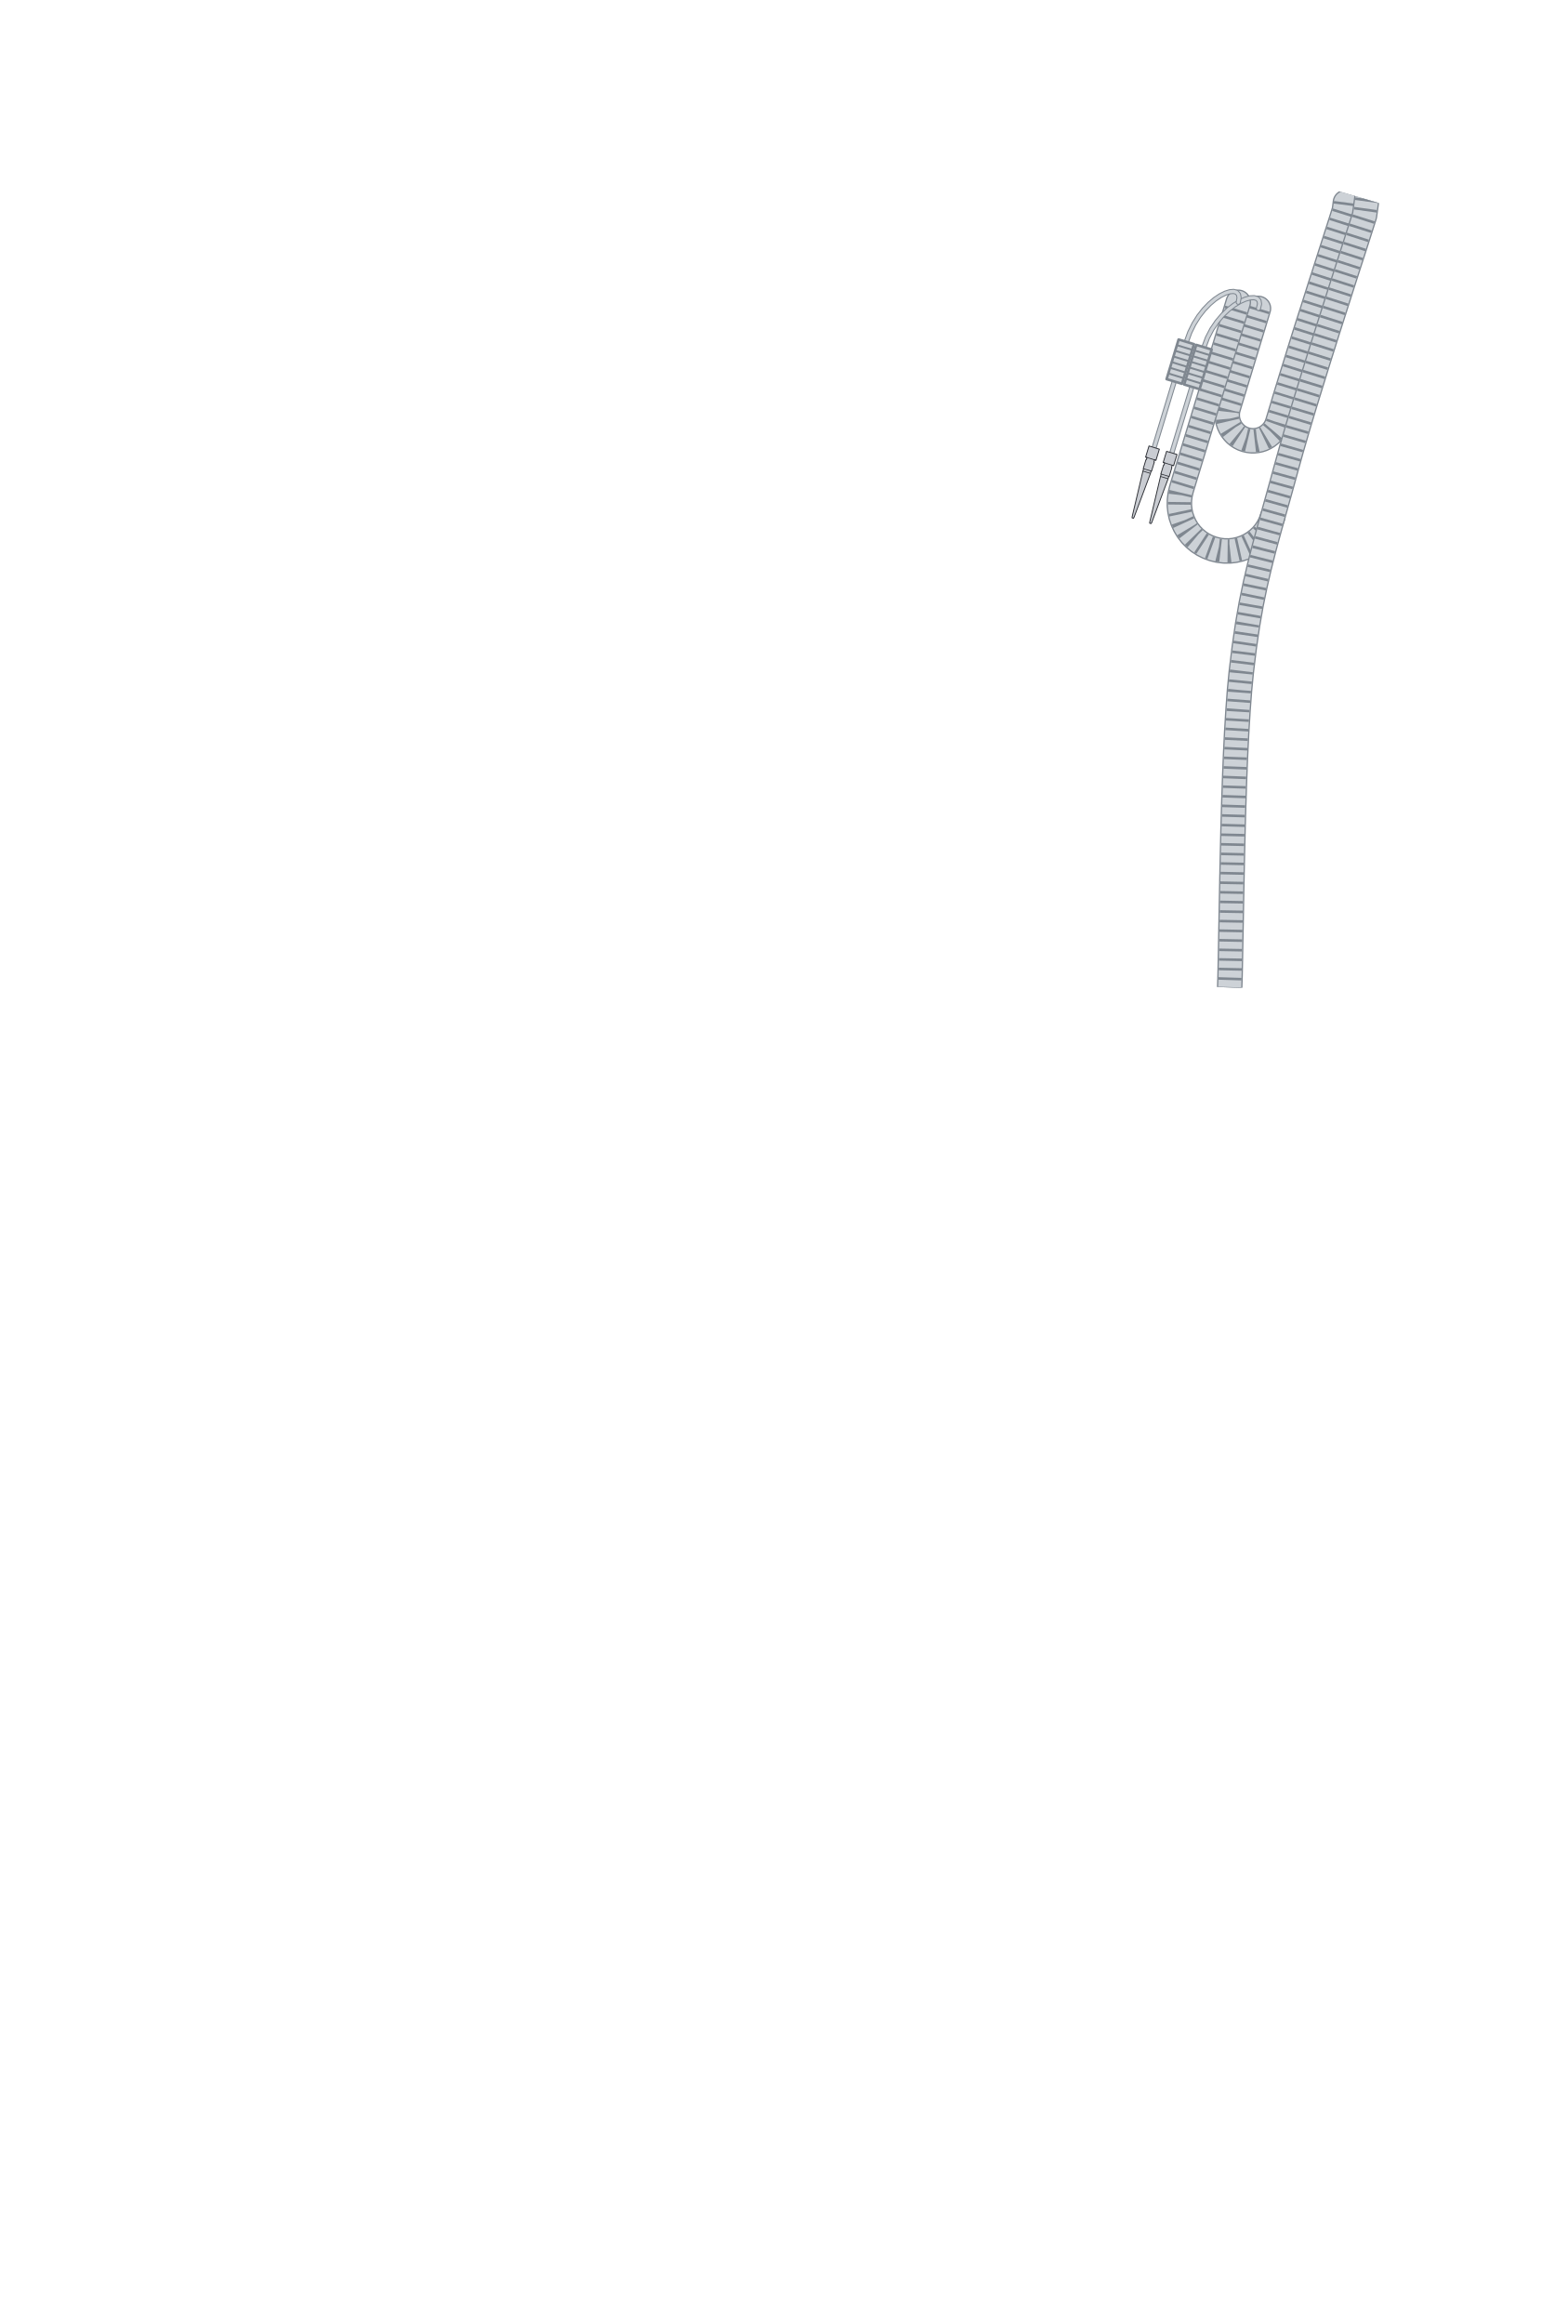
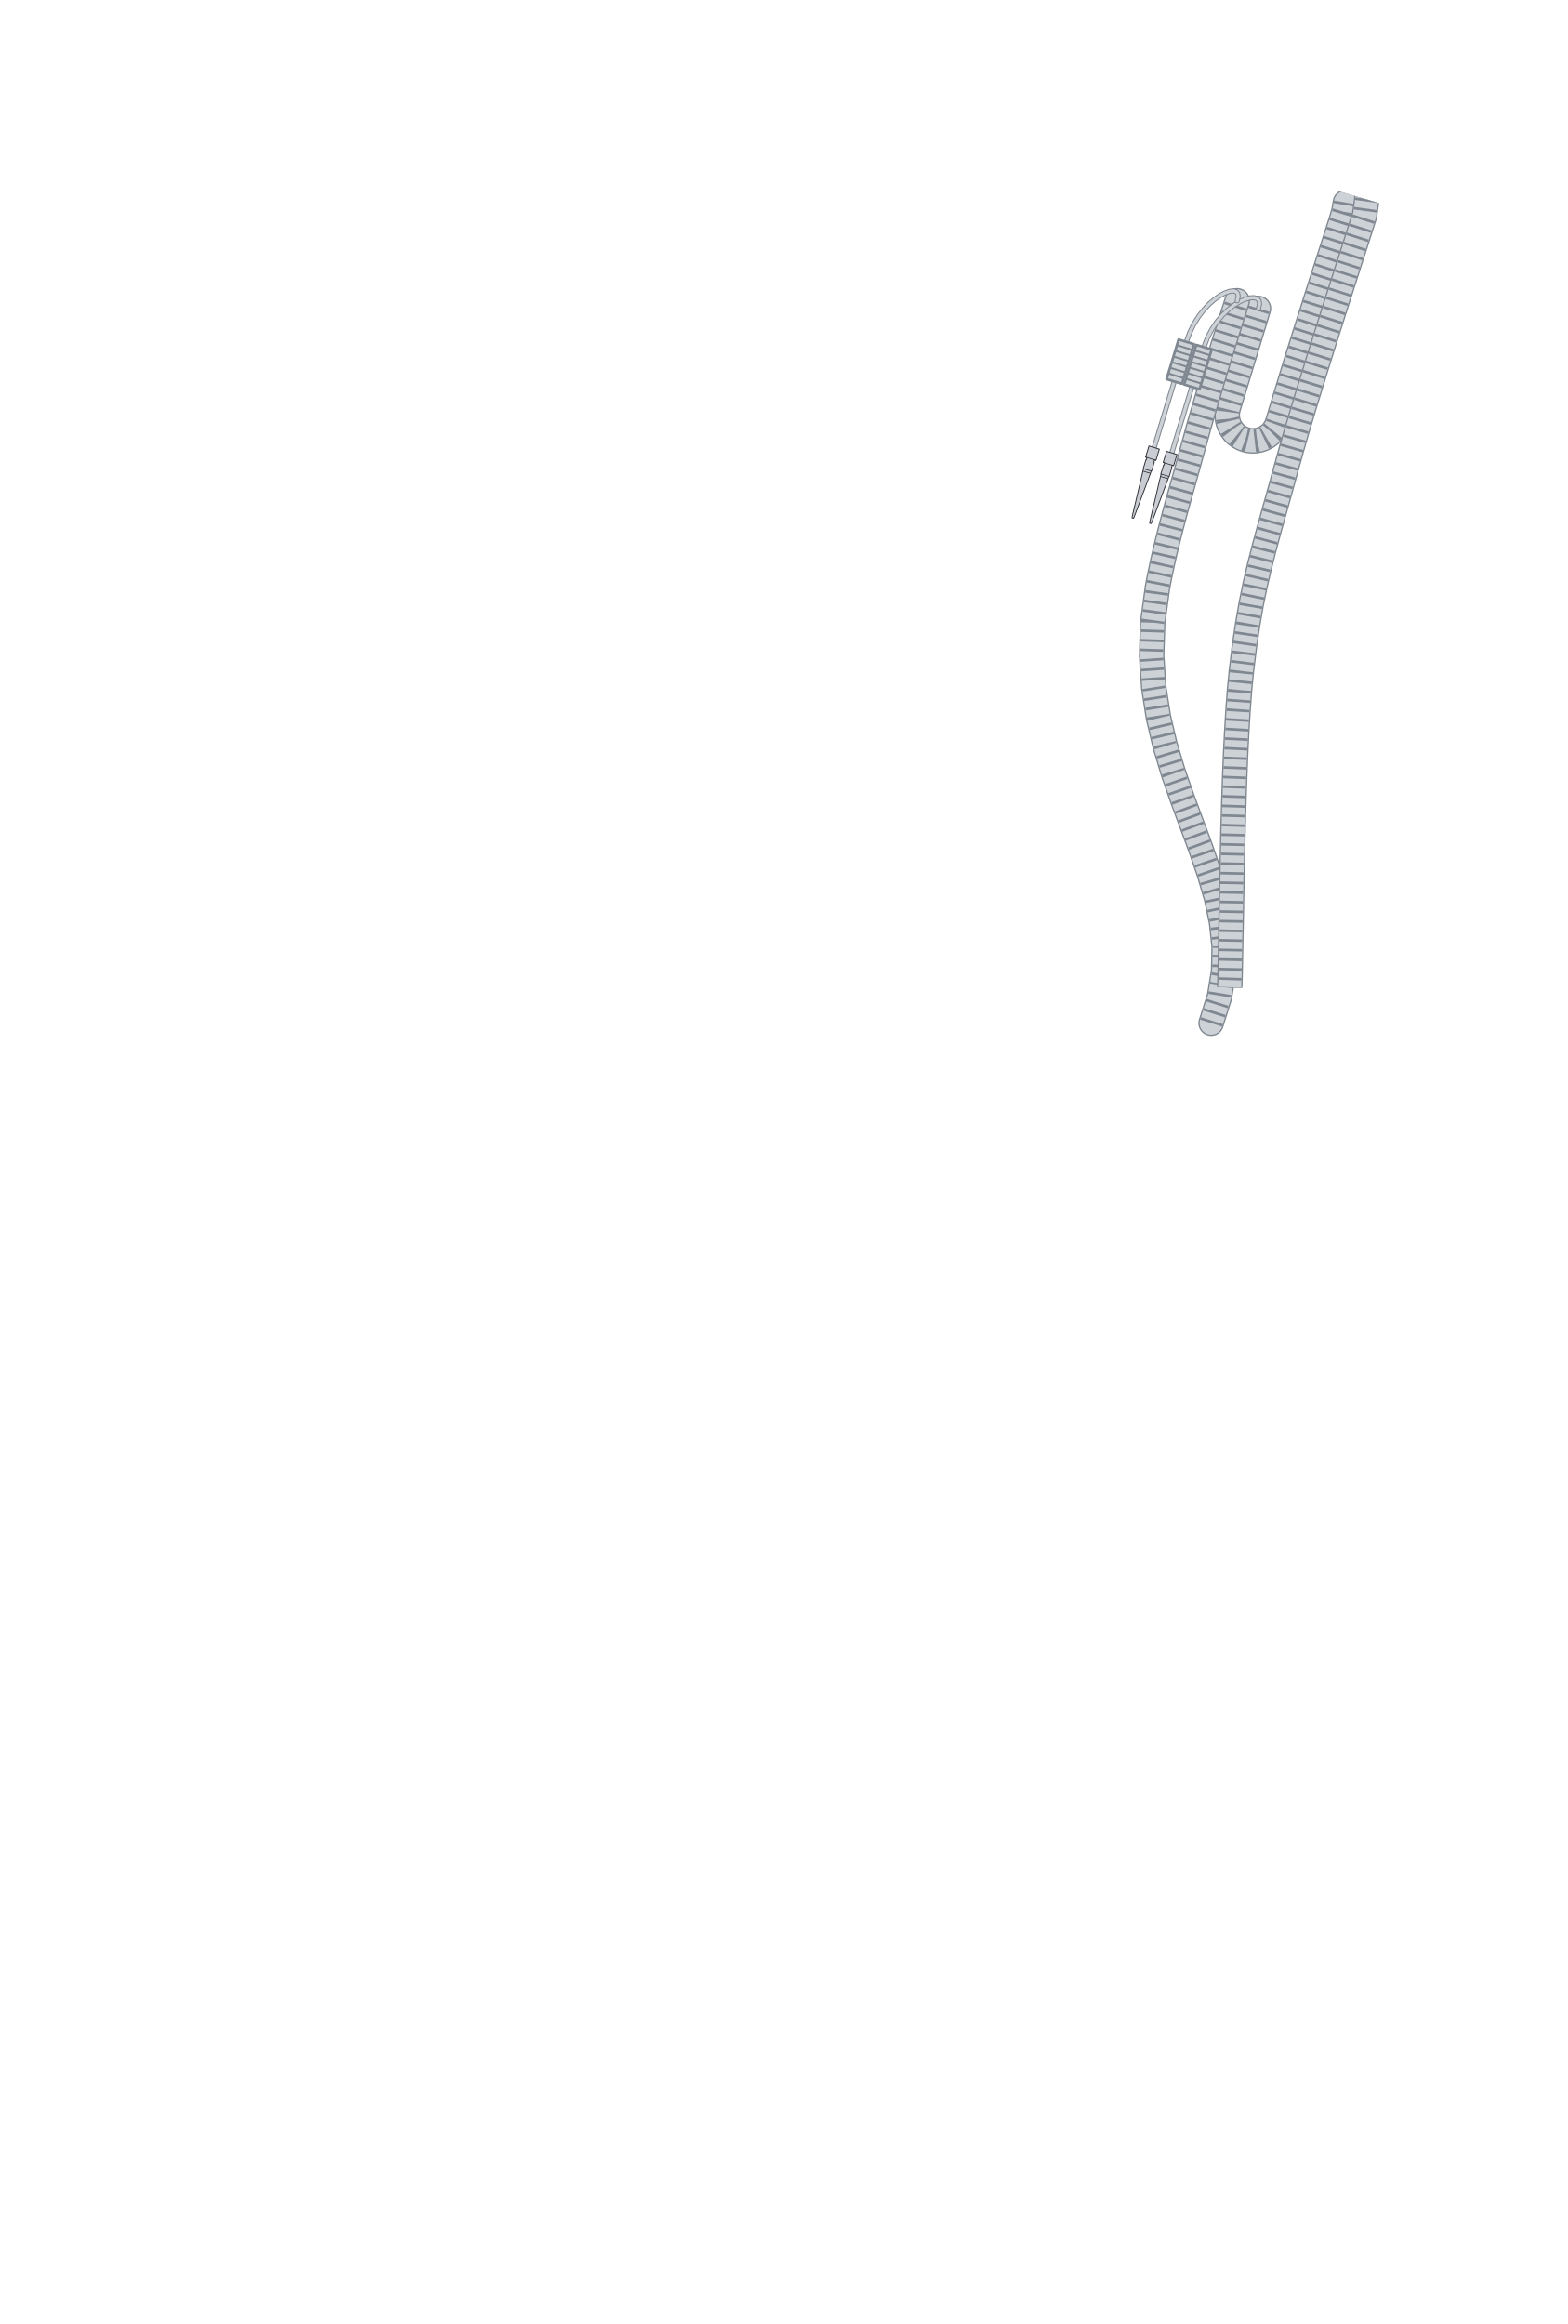
<svg xmlns="http://www.w3.org/2000/svg" width="24.517in" height="36.344in" viewBox="0 0 2451.74 3634.41" data-asset-id="garment-blues-class-b-blouse-female-long-cord-aide-de-camp" data-source="original" data-units="0.01in">
  <defs>
    <linearGradient id="garment-blues-class-b-blouse-female-long-cord-aide-de-camp__coatShade" gradientUnits="userSpaceOnUse" x1="-12" y1="0" x2="12" y2="0">
      <stop offset="0" stop-color="#000" stop-opacity=".30" />
      <stop offset=".12" stop-color="#000" stop-opacity=".08" />
      <stop offset=".3" stop-color="#000" stop-opacity="0" />
      <stop offset=".7" stop-color="#000" stop-opacity="0" />
      <stop offset=".88" stop-color="#000" stop-opacity=".08" />
      <stop offset="1" stop-color="#000" stop-opacity=".30" />
    </linearGradient>
    <linearGradient id="garment-blues-class-b-blouse-female-long-cord-aide-de-camp__topLight" x1="0" y1="0" x2="0" y2="1">
      <stop offset="0" stop-color="#fff" stop-opacity=".10" />
      <stop offset="1" stop-color="#fff" stop-opacity="0" />
    </linearGradient>
    <radialGradient id="garment-blues-class-b-blouse-female-long-cord-aide-de-camp__btn" cx=".4" cy=".35" r=".8">
      <stop offset="0" stop-color="#ffffff" />
      <stop offset=".6" stop-color="#cfd3da" />
      <stop offset="1" stop-color="#8d939e" />
    </radialGradient>
    <linearGradient id="garment-blues-class-b-blouse-female-long-cord-aide-de-camp__plate" x1="0" y1="0" x2="0" y2="1">
      <stop offset="0" stop-color="#e4e6ea" />
      <stop offset="1" stop-color="#a9aeb8" />
    </linearGradient>
  </defs>
  <g id="garment-blues-class-b-blouse-female-long-cord-aide-de-camp__art" transform="translate(1225.871 10.000) scale(100)">
    <defs>
      <clipPath id="garment-blues-class-b-blouse-female-long-cord-aide-de-camp__cordClip">
        <path d="M-2.746,0.040L-2.652,0.100L-2.178,0.930L-1.677,1.639L-0.895,2.247L0.000,2.520L0.895,2.247L1.677,1.639L2.178,0.930L2.652,0.100L2.746,0.040L4.035,1.520L9.342,3.085L9.528,3.364L10.102,4.388L10.686,5.521L11.411,7.798L11.755,10.226L12.006,13.527L12.059,13.788L11.969,14.097L11.930,14.590L11.768,18.043L11.265,26.504L11.166,27.058L10.988,27.264L10.822,29.009L10.717,29.107L10.133,29.085L8.166,28.857L8.099,28.744L8.124,28.326L8.302,26.998L7.539,27.303L7.638,27.790L7.735,28.276L7.814,28.763L7.910,29.250L7.986,29.737L8.044,30.224L8.098,30.711L8.150,31.198L8.197,31.684L8.224,32.171L8.252,32.658L8.252,33.145L8.252,33.632L8.229,34.079L8.129,34.171L8.062,35.309L7.989,35.879L7.926,35.976L3.706,36.078L-0.858,36.144L-7.869,35.992L-7.989,35.879L-8.129,34.171L-8.229,34.079L-8.252,33.774L-8.252,33.288L-8.252,32.801L-8.241,32.314L-8.197,31.827L-8.173,31.340L-8.110,30.853L-8.061,30.366L-8.003,29.880L-7.933,29.393L-7.842,28.906L-7.759,28.419L-7.665,27.932L-7.568,27.445L-8.302,26.998L-8.124,28.326L-8.140,28.836L-8.928,28.971L-10.717,29.107L-10.822,29.009L-10.988,27.264L-11.187,26.992L-11.768,18.043L-11.930,14.590L-11.969,14.097L-12.059,13.788L-12.006,13.527L-11.755,10.226L-11.489,8.291L-10.546,5.218L-9.896,4.003L-9.340,3.090L-4.035,1.520ZM-7.175,15.342L-6.299,17.550L-5.722,19.000L-5.532,19.675L-5.459,20.472L-5.620,21.033L-5.831,21.307L-6.043,21.952L-6.058,22.142L-6.613,23.698L-7.401,26.354L-7.628,27.416L-7.657,27.477L-7.664,27.341L-7.613,26.809L-7.613,25.974L-7.540,25.671L-7.540,24.570L-7.467,24.153L-7.431,22.331L-7.358,21.876L-7.358,20.890L-7.248,19.258L-7.248,17.854ZM7.175,15.342L7.248,17.854L7.248,19.258L7.358,20.890L7.358,21.876L7.431,22.331L7.467,24.153L7.540,24.570L7.540,25.671L7.613,25.974L7.613,26.809L7.664,27.341L7.657,27.477L7.628,27.416L7.401,26.354L6.613,23.698L6.058,22.142L6.043,21.952L5.831,21.307L5.620,21.033L5.459,20.472L5.532,19.675L5.722,19.000L6.299,17.550Z" clip-rule="evenodd" />
      </clipPath>
    </defs>
    <g clip-path="url(#garment-blues-class-b-blouse-female-long-cord-aide-de-camp__cordClip)">
      <g id="garment-blues-class-b-blouse-female-long-cord-aide-de-camp__aiguillette">
        <g id="garment-blues-class-b-blouse-female-long-cord-aide-de-camp__aiguillette-loop">
          <g id="garment-blues-class-b-blouse-female-long-cord-aide-de-camp__aiguillette-braid-short">
-             <path d="M8.785,3.066L8.769,3.189L8.715,3.361L8.660,3.532L8.605,3.703L8.550,3.874L8.495,4.046L8.440,4.217L8.384,4.389L8.330,4.560L8.275,4.733L8.220,4.904L8.165,5.076L8.111,5.248L8.057,5.421L8.004,5.593L7.950,5.765L7.897,5.938L7.844,6.110L7.792,6.285L7.740,6.457L7.725,6.507L7.709,6.552L7.688,6.593L7.663,6.631L7.634,6.665L7.602,6.696L7.567,6.723L7.529,6.746L7.489,6.765L7.447,6.779L7.404,6.788L7.359,6.793L7.314,6.793L7.268,6.787L7.222,6.776L7.178,6.760L7.137,6.739L7.099,6.714L7.064,6.685L7.034,6.653L7.007,6.618L6.984,6.580L6.965,6.540L6.951,6.498L6.941,6.455L6.937,6.410L6.937,6.364L6.942,6.319L6.954,6.273L7.425,4.723" fill="none" stroke="#7f8790" stroke-width="0.400" stroke-linejoin="round" stroke-linecap="round" />
-             <path d="M8.785,3.066L8.769,3.189L8.715,3.361L8.660,3.532L8.605,3.703L8.550,3.874L8.495,4.046L8.440,4.217L8.384,4.389L8.330,4.560L8.275,4.733L8.220,4.904L8.165,5.076L8.111,5.248L8.057,5.421L8.004,5.593L7.950,5.765L7.897,5.938L7.844,6.110L7.792,6.285L7.740,6.457L7.725,6.507L7.709,6.552L7.688,6.593L7.663,6.631L7.634,6.665L7.602,6.696L7.567,6.723L7.529,6.746L7.489,6.765L7.447,6.779L7.404,6.788L7.359,6.793L7.314,6.793L7.268,6.787L7.222,6.776L7.178,6.760L7.137,6.739L7.099,6.714L7.064,6.685L7.034,6.653L7.007,6.618L6.984,6.580L6.965,6.540L6.951,6.498L6.941,6.455L6.937,6.410L6.937,6.364L6.942,6.319L6.954,6.273L7.425,4.723" fill="none" stroke="#cdd2d7" stroke-width="0.360" stroke-linejoin="round" stroke-linecap="round" />
-             <path d="M8.785,3.066L8.769,3.189L8.715,3.361L8.660,3.532L8.605,3.703L8.550,3.874L8.495,4.046L8.440,4.217L8.384,4.389L8.330,4.560L8.275,4.733L8.220,4.904L8.165,5.076L8.111,5.248L8.057,5.421L8.004,5.593L7.950,5.765L7.897,5.938L7.844,6.110L7.792,6.285L7.740,6.457L7.725,6.507L7.709,6.552L7.688,6.593L7.663,6.631L7.634,6.665L7.602,6.696L7.567,6.723L7.529,6.746L7.489,6.765L7.447,6.779L7.404,6.788L7.359,6.793L7.314,6.793L7.268,6.787L7.222,6.776L7.178,6.760L7.137,6.739L7.099,6.714L7.064,6.685L7.034,6.653L7.007,6.618L6.984,6.580L6.965,6.540L6.951,6.498L6.941,6.455L6.937,6.410L6.937,6.364L6.942,6.319L6.954,6.273L7.425,4.723" fill="none" stroke="#7f8790" stroke-width="0.360" stroke-dasharray="0.040 0.110" stroke-linejoin="round" stroke-linecap="butt" />
+             <path d="M8.785,3.066L8.760,3.212L8.715,3.361L8.660,3.532L8.605,3.704L8.550,3.875L8.494,4.046L8.439,4.218L8.384,4.389L8.329,4.561L8.275,4.733L8.220,4.905L8.165,5.077L8.111,5.249L8.057,5.421L8.003,5.593L7.950,5.766L7.897,5.939L7.844,6.112L7.792,6.285L7.740,6.458L7.725,6.508L7.709,6.552L7.688,6.593L7.663,6.631L7.634,6.666L7.602,6.697L7.567,6.724L7.529,6.746L7.489,6.765L7.447,6.779L7.404,6.789L7.359,6.794L7.314,6.793L7.268,6.788L7.222,6.777L7.178,6.760L7.137,6.739L7.099,6.715L7.064,6.686L7.034,6.654L7.007,6.618L6.984,6.581L6.965,6.541L6.951,6.499L6.941,6.455L6.937,6.410L6.937,6.365L6.943,6.319L6.954,6.274L7.425,4.724" fill="none" stroke="#7f8790" stroke-width="0.400" stroke-linejoin="round" stroke-linecap="round" />
+             <path d="M8.785,3.066L8.760,3.212L8.715,3.361L8.660,3.532L8.605,3.704L8.550,3.875L8.494,4.046L8.439,4.218L8.384,4.389L8.329,4.561L8.275,4.733L8.220,4.905L8.165,5.077L8.111,5.249L8.057,5.421L8.003,5.593L7.950,5.766L7.897,5.939L7.844,6.112L7.792,6.285L7.740,6.458L7.725,6.508L7.709,6.552L7.688,6.593L7.663,6.631L7.634,6.666L7.602,6.697L7.567,6.724L7.529,6.746L7.489,6.765L7.447,6.779L7.404,6.789L7.359,6.794L7.314,6.793L7.268,6.788L7.222,6.777L7.178,6.760L7.137,6.739L7.099,6.715L7.064,6.686L7.034,6.654L7.007,6.618L6.984,6.581L6.965,6.541L6.951,6.499L6.941,6.455L6.937,6.410L6.937,6.365L6.943,6.319L6.954,6.274L7.425,4.724" fill="none" stroke="#cdd2d7" stroke-width="0.360" stroke-linejoin="round" stroke-linecap="round" />
+             <path d="M8.785,3.066L8.760,3.212L8.715,3.361L8.660,3.532L8.605,3.704L8.550,3.875L8.494,4.046L8.439,4.218L8.384,4.389L8.329,4.561L8.275,4.733L8.220,4.905L8.165,5.077L8.111,5.249L8.057,5.421L8.003,5.593L7.950,5.766L7.897,5.939L7.844,6.112L7.792,6.285L7.740,6.458L7.725,6.508L7.709,6.552L7.688,6.593L7.663,6.631L7.634,6.666L7.602,6.697L7.567,6.724L7.529,6.746L7.489,6.765L7.447,6.779L7.404,6.789L7.359,6.794L7.314,6.793L7.268,6.788L7.222,6.777L7.178,6.760L7.137,6.739L7.099,6.715L7.064,6.686L7.034,6.654L7.007,6.618L6.984,6.581L6.965,6.541L6.951,6.499L6.941,6.455L6.937,6.410L6.937,6.365L6.943,6.319L6.954,6.274L7.425,4.724" fill="none" stroke="#7f8790" stroke-width="0.360" stroke-dasharray="0.040 0.110" stroke-linejoin="round" stroke-linecap="butt" />
          </g>
          <g id="garment-blues-class-b-blouse-female-long-cord-aide-de-camp__aiguillette-braid-long">
-             <path d="M7.645,7.988L7.615,8.070L7.577,8.146L7.531,8.216L7.478,8.279L7.418,8.336L7.353,8.386L7.283,8.429L7.209,8.463L7.132,8.489L7.051,8.507L6.969,8.516L6.885,8.515L6.800,8.505L6.716,8.484L6.634,8.454L6.558,8.416L6.488,8.370L6.424,8.316L6.367,8.257L6.317,8.192L6.275,8.122L6.241,8.048L6.214,7.970L6.197,7.890L6.188,7.808L6.189,7.724L6.199,7.639L6.219,7.554L7.109,4.627" fill="none" stroke="#7f8790" stroke-width="0.400" stroke-linejoin="round" stroke-linecap="round" />
-             <path d="M7.645,7.988L7.615,8.070L7.577,8.146L7.531,8.216L7.478,8.279L7.418,8.336L7.353,8.386L7.283,8.429L7.209,8.463L7.132,8.489L7.051,8.507L6.969,8.516L6.885,8.515L6.800,8.505L6.716,8.484L6.634,8.454L6.558,8.416L6.488,8.370L6.424,8.316L6.367,8.257L6.317,8.192L6.275,8.122L6.241,8.048L6.214,7.970L6.197,7.890L6.188,7.808L6.189,7.724L6.199,7.639L6.219,7.554L7.109,4.627" fill="none" stroke="#cdd2d7" stroke-width="0.360" stroke-linejoin="round" stroke-linecap="round" />
-             <path d="M7.645,7.988L7.615,8.070L7.577,8.146L7.531,8.216L7.478,8.279L7.418,8.336L7.353,8.386L7.283,8.429L7.209,8.463L7.132,8.489L7.051,8.507L6.969,8.516L6.885,8.515L6.800,8.505L6.716,8.484L6.634,8.454L6.558,8.416L6.488,8.370L6.424,8.316L6.367,8.257L6.317,8.192L6.275,8.122L6.241,8.048L6.214,7.970L6.197,7.890L6.188,7.808L6.189,7.724L6.199,7.639L6.219,7.554L7.109,4.627" fill="none" stroke="#7f8790" stroke-width="0.360" stroke-dasharray="0.040 0.110" stroke-linejoin="round" stroke-linecap="butt" />
+             <path d="M6.685,15.900L6.815,15.489L6.880,15.090L6.888,14.702L6.847,14.319L6.768,13.941L6.658,13.562L6.527,13.180L6.383,12.792L6.236,12.395L6.093,11.985L5.965,11.559L5.860,11.115L5.787,10.648L5.754,10.156L5.771,9.635L5.846,9.082L5.879,8.912L5.921,8.714L5.965,8.520L6.013,8.322L6.061,8.135L6.111,7.946L6.160,7.766L6.210,7.588L6.259,7.413L6.307,7.241L6.354,7.071L6.402,6.898L6.451,6.722L6.501,6.541L6.554,6.359L6.606,6.181L6.659,6.002L6.712,5.826L6.766,5.649L6.819,5.474L6.873,5.299L6.928,5.125L6.982,4.951L7.037,4.777L7.092,4.604" fill="none" stroke="#7f8790" stroke-width="0.400" stroke-linejoin="round" stroke-linecap="round" />
+             <path d="M6.685,15.900L6.815,15.489L6.880,15.090L6.888,14.702L6.847,14.319L6.768,13.941L6.658,13.562L6.527,13.180L6.383,12.792L6.236,12.395L6.093,11.985L5.965,11.559L5.860,11.115L5.787,10.648L5.754,10.156L5.771,9.635L5.846,9.082L5.879,8.912L5.921,8.714L5.965,8.520L6.013,8.322L6.061,8.135L6.111,7.946L6.160,7.766L6.210,7.588L6.259,7.413L6.307,7.241L6.354,7.071L6.402,6.898L6.451,6.722L6.501,6.541L6.554,6.359L6.606,6.181L6.659,6.002L6.712,5.826L6.766,5.649L6.819,5.474L6.873,5.299L6.928,5.125L6.982,4.951L7.037,4.777L7.092,4.604" fill="none" stroke="#cdd2d7" stroke-width="0.360" stroke-linejoin="round" stroke-linecap="round" />
+             <path d="M6.685,15.900L6.815,15.489L6.880,15.090L6.888,14.702L6.847,14.319L6.768,13.941L6.658,13.562L6.527,13.180L6.383,12.792L6.236,12.395L6.093,11.985L5.965,11.559L5.860,11.115L5.787,10.648L5.754,10.156L5.771,9.635L5.846,9.082L5.879,8.912L5.921,8.714L5.965,8.520L6.013,8.322L6.061,8.135L6.111,7.946L6.160,7.766L6.210,7.588L6.259,7.413L6.307,7.241L6.354,7.071L6.402,6.898L6.451,6.722L6.501,6.541L6.554,6.359L6.606,6.181L6.659,6.002L6.712,5.826L6.766,5.649L6.819,5.474L6.873,5.299L6.928,5.125L6.982,4.951L7.037,4.777L7.092,4.604" fill="none" stroke="#7f8790" stroke-width="0.360" stroke-dasharray="0.040 0.110" stroke-linejoin="round" stroke-linecap="butt" />
          </g>
        </g>
      </g>
      <g id="garment-blues-class-b-blouse-female-long-cord-aide-de-camp__cord">
        <path id="garment-blues-class-b-blouse-female-long-cord-aide-de-camp__cord-path" d="M9.202,2.417L9.084,3.270L9.010,3.502L8.922,3.776L8.823,4.082L8.716,4.416L8.603,4.769L8.486,5.136L8.369,5.508L8.254,5.879L8.142,6.243L8.038,6.591L7.943,6.918L7.860,7.216L7.764,7.565L7.674,7.886L7.590,8.187L7.512,8.475L7.440,8.759L7.373,9.047L7.311,9.348L7.255,9.669L7.204,10.017L7.157,10.403L7.129,10.691L7.105,11.012L7.084,11.358L7.066,11.723L7.051,12.102L7.038,12.489L7.027,12.878L7.018,13.263L7.010,13.638L7.003,13.997L6.997,14.333L6.991,14.642L6.986,14.917L6.981,15.153L6.975,15.342" fill="none" stroke="#7f8790" stroke-width="0.400" stroke-linejoin="round" stroke-linecap="butt" />
        <path d="M9.202,2.417L9.084,3.270L9.010,3.502L8.922,3.776L8.823,4.082L8.716,4.416L8.603,4.769L8.486,5.136L8.369,5.508L8.254,5.879L8.142,6.243L8.038,6.591L7.943,6.918L7.860,7.216L7.764,7.565L7.674,7.886L7.590,8.187L7.512,8.475L7.440,8.759L7.373,9.047L7.311,9.348L7.255,9.669L7.204,10.017L7.157,10.403L7.129,10.691L7.105,11.012L7.084,11.358L7.066,11.723L7.051,12.102L7.038,12.489L7.027,12.878L7.018,13.263L7.010,13.638L7.003,13.997L6.997,14.333L6.991,14.642L6.986,14.917L6.981,15.153L6.975,15.342" fill="none" stroke="#cdd2d7" stroke-width="0.360" stroke-linejoin="round" stroke-linecap="butt" />
        <path d="M9.202,2.417L9.084,3.270L9.010,3.502L8.922,3.776L8.823,4.082L8.716,4.416L8.603,4.769L8.486,5.136L8.369,5.508L8.254,5.879L8.142,6.243L8.038,6.591L7.943,6.918L7.860,7.216L7.764,7.565L7.674,7.886L7.590,8.187L7.512,8.475L7.440,8.759L7.373,9.047L7.311,9.348L7.255,9.669L7.204,10.017L7.157,10.403L7.129,10.691L7.105,11.012L7.084,11.358L7.066,11.723L7.051,12.102L7.038,12.489L7.027,12.878L7.018,13.263L7.010,13.638L7.003,13.997L6.997,14.333L6.991,14.642L6.986,14.917L6.981,15.153L6.975,15.342" fill="none" stroke="#7f8790" stroke-width="0.360" stroke-dasharray="0.040 0.110" stroke-linejoin="round" stroke-linecap="butt" />
      </g>
      <g id="garment-blues-class-b-blouse-female-long-cord-aide-de-camp__aiguillette-hang">
        <g id="garment-blues-class-b-blouse-female-long-cord-aide-de-camp__aiguillette-cord-short">
-           <path d="M7.425,4.723L7.442,4.653L7.434,4.602L7.405,4.569L7.357,4.555L7.294,4.558L7.219,4.579L7.135,4.616L7.045,4.671L6.954,4.741L6.863,4.828L6.776,4.931L6.696,5.049L6.627,5.182L6.572,5.329" fill="none" stroke="#7f8790" stroke-width="0.080" stroke-linecap="round" stroke-linejoin="round" />
-           <path d="M7.425,4.723L7.442,4.653L7.434,4.602L7.405,4.569L7.357,4.555L7.294,4.558L7.219,4.579L7.135,4.616L7.045,4.671L6.954,4.741L6.863,4.828L6.776,4.931L6.696,5.049L6.627,5.182L6.572,5.329" fill="none" stroke="#cdd2d7" stroke-width="0.050" stroke-linecap="round" stroke-linejoin="round" />
+           <path d="M7.425,4.724L7.442,4.654L7.434,4.603L7.405,4.570L7.357,4.555L7.294,4.558L7.219,4.579L7.135,4.616L7.045,4.671L6.954,4.741L6.863,4.828L6.776,4.931L6.696,5.049L6.627,5.182L6.572,5.329" fill="none" stroke="#7f8790" stroke-width="0.080" stroke-linecap="round" stroke-linejoin="round" />
+           <path d="M7.425,4.724L7.442,4.654L7.434,4.603L7.405,4.570L7.357,4.555L7.294,4.558L7.219,4.579L7.135,4.616L7.045,4.671L6.954,4.741L6.863,4.828L6.776,4.931L6.696,5.049L6.627,5.182L6.572,5.329" fill="none" stroke="#cdd2d7" stroke-width="0.050" stroke-linecap="round" stroke-linejoin="round" />
          <path d="M6.384,5.949L6.070,6.983" fill="none" stroke="#7f8790" stroke-width="0.080" stroke-linecap="round" />
          <path d="M6.384,5.949L6.070,6.983" fill="none" stroke="#cdd2d7" stroke-width="0.050" stroke-linecap="round" />
        </g>
        <g id="garment-blues-class-b-blouse-female-long-cord-aide-de-camp__aiguillette-whipping-short">
          <path d="M6.452,5.293L6.693,5.366L6.504,5.986L6.263,5.913Z" fill="#cdd2d7" stroke="#7f8790" stroke-width="0.04" stroke-linejoin="round" />
          <path d="M6.425,5.381L6.666,5.455" stroke="#7f8790" stroke-width="0.03" fill="none" />
          <path d="M6.398,5.470L6.639,5.543" stroke="#7f8790" stroke-width="0.03" fill="none" />
          <path d="M6.371,5.559L6.612,5.632" stroke="#7f8790" stroke-width="0.03" fill="none" />
          <path d="M6.344,5.647L6.585,5.720" stroke="#7f8790" stroke-width="0.03" fill="none" />
          <path d="M6.317,5.736L6.558,5.809" stroke="#7f8790" stroke-width="0.03" fill="none" />
          <path d="M6.290,5.824L6.531,5.898" stroke="#7f8790" stroke-width="0.03" fill="none" />
        </g>
        <g id="garment-blues-class-b-blouse-female-long-cord-aide-de-camp__aiguillette-tip-short">
          <path d="M5.988,6.958L5.935,7.132L5.958,7.139L5.947,7.174L5.941,7.172L5.898,7.312L5.904,7.314L5.893,7.351L5.725,8.062L5.723,8.082L5.746,8.088L5.756,8.071L6.012,7.387L6.023,7.350L6.029,7.352L6.071,7.212L6.065,7.210L6.076,7.175L6.098,7.182L6.151,7.007Z" fill="#c9ccd2" stroke="#2e3036" stroke-width="0.014" stroke-linejoin="round" />
          <path d="M5.935,7.132L6.098,7.182M5.898,7.312L6.029,7.352M5.893,7.351L6.012,7.387" stroke="#2e3036" stroke-width="0.012" fill="none" />
        </g>
        <g id="garment-blues-class-b-blouse-female-long-cord-aide-de-camp__aiguillette-cord-long">
-           <path d="M7.109,4.627L7.122,4.556L7.112,4.504L7.083,4.471L7.037,4.457L6.977,4.462L6.907,4.484L6.829,4.523L6.745,4.579L6.659,4.652L6.574,4.740L6.492,4.845L6.417,4.964L6.351,5.098L6.297,5.246" fill="none" stroke="#7f8790" stroke-width="0.080" stroke-linecap="round" stroke-linejoin="round" />
-           <path d="M7.109,4.627L7.122,4.556L7.112,4.504L7.083,4.471L7.037,4.457L6.977,4.462L6.907,4.484L6.829,4.523L6.745,4.579L6.659,4.652L6.574,4.740L6.492,4.845L6.417,4.964L6.351,5.098L6.297,5.246" fill="none" stroke="#cdd2d7" stroke-width="0.050" stroke-linecap="round" stroke-linejoin="round" />
+           <path d="M7.092,4.604L7.108,4.537L7.101,4.490L7.074,4.460L7.031,4.449L6.973,4.456L6.904,4.480L6.826,4.520L6.744,4.578L6.658,4.651L6.574,4.740L6.492,4.844L6.417,4.964L6.351,5.098L6.297,5.246" fill="none" stroke="#7f8790" stroke-width="0.080" stroke-linecap="round" stroke-linejoin="round" />
+           <path d="M7.092,4.604L7.108,4.537L7.101,4.490L7.074,4.460L7.031,4.449L6.973,4.456L6.904,4.480L6.826,4.520L6.744,4.578L6.658,4.651L6.574,4.740L6.492,4.844L6.417,4.964L6.351,5.098L6.297,5.246" fill="none" stroke="#cdd2d7" stroke-width="0.050" stroke-linecap="round" stroke-linejoin="round" />
          <path d="M6.108,5.866L5.794,6.899" fill="none" stroke="#7f8790" stroke-width="0.080" stroke-linecap="round" />
          <path d="M6.108,5.866L5.794,6.899" fill="none" stroke="#cdd2d7" stroke-width="0.050" stroke-linecap="round" />
        </g>
        <g id="garment-blues-class-b-blouse-female-long-cord-aide-de-camp__aiguillette-whipping-long">
          <path d="M6.176,5.209L6.417,5.282L6.229,5.902L5.988,5.829Z" fill="#cdd2d7" stroke="#7f8790" stroke-width="0.04" stroke-linejoin="round" />
          <path d="M6.149,5.298L6.390,5.371" stroke="#7f8790" stroke-width="0.03" fill="none" />
          <path d="M6.122,5.386L6.363,5.459" stroke="#7f8790" stroke-width="0.03" fill="none" />
          <path d="M6.095,5.475L6.336,5.548" stroke="#7f8790" stroke-width="0.03" fill="none" />
          <path d="M6.068,5.563L6.310,5.637" stroke="#7f8790" stroke-width="0.03" fill="none" />
          <path d="M6.042,5.652L6.283,5.725" stroke="#7f8790" stroke-width="0.03" fill="none" />
          <path d="M6.015,5.740L6.256,5.814" stroke="#7f8790" stroke-width="0.03" fill="none" />
        </g>
        <g id="garment-blues-class-b-blouse-female-long-cord-aide-de-camp__aiguillette-tip-long">
          <path d="M5.713,6.874L5.660,7.048L5.682,7.055L5.671,7.090L5.665,7.089L5.623,7.229L5.629,7.230L5.618,7.267L5.450,7.978L5.448,7.998L5.470,8.005L5.480,7.987L5.736,7.303L5.747,7.266L5.753,7.268L5.796,7.128L5.790,7.126L5.800,7.091L5.822,7.098L5.875,6.924Z" fill="#c9ccd2" stroke="#2e3036" stroke-width="0.014" stroke-linejoin="round" />
          <path d="M5.660,7.048L5.822,7.098M5.623,7.229L5.753,7.268M5.618,7.267L5.736,7.303" stroke="#2e3036" stroke-width="0.012" fill="none" />
        </g>
      </g>
    </g>
  </g>
</svg>
